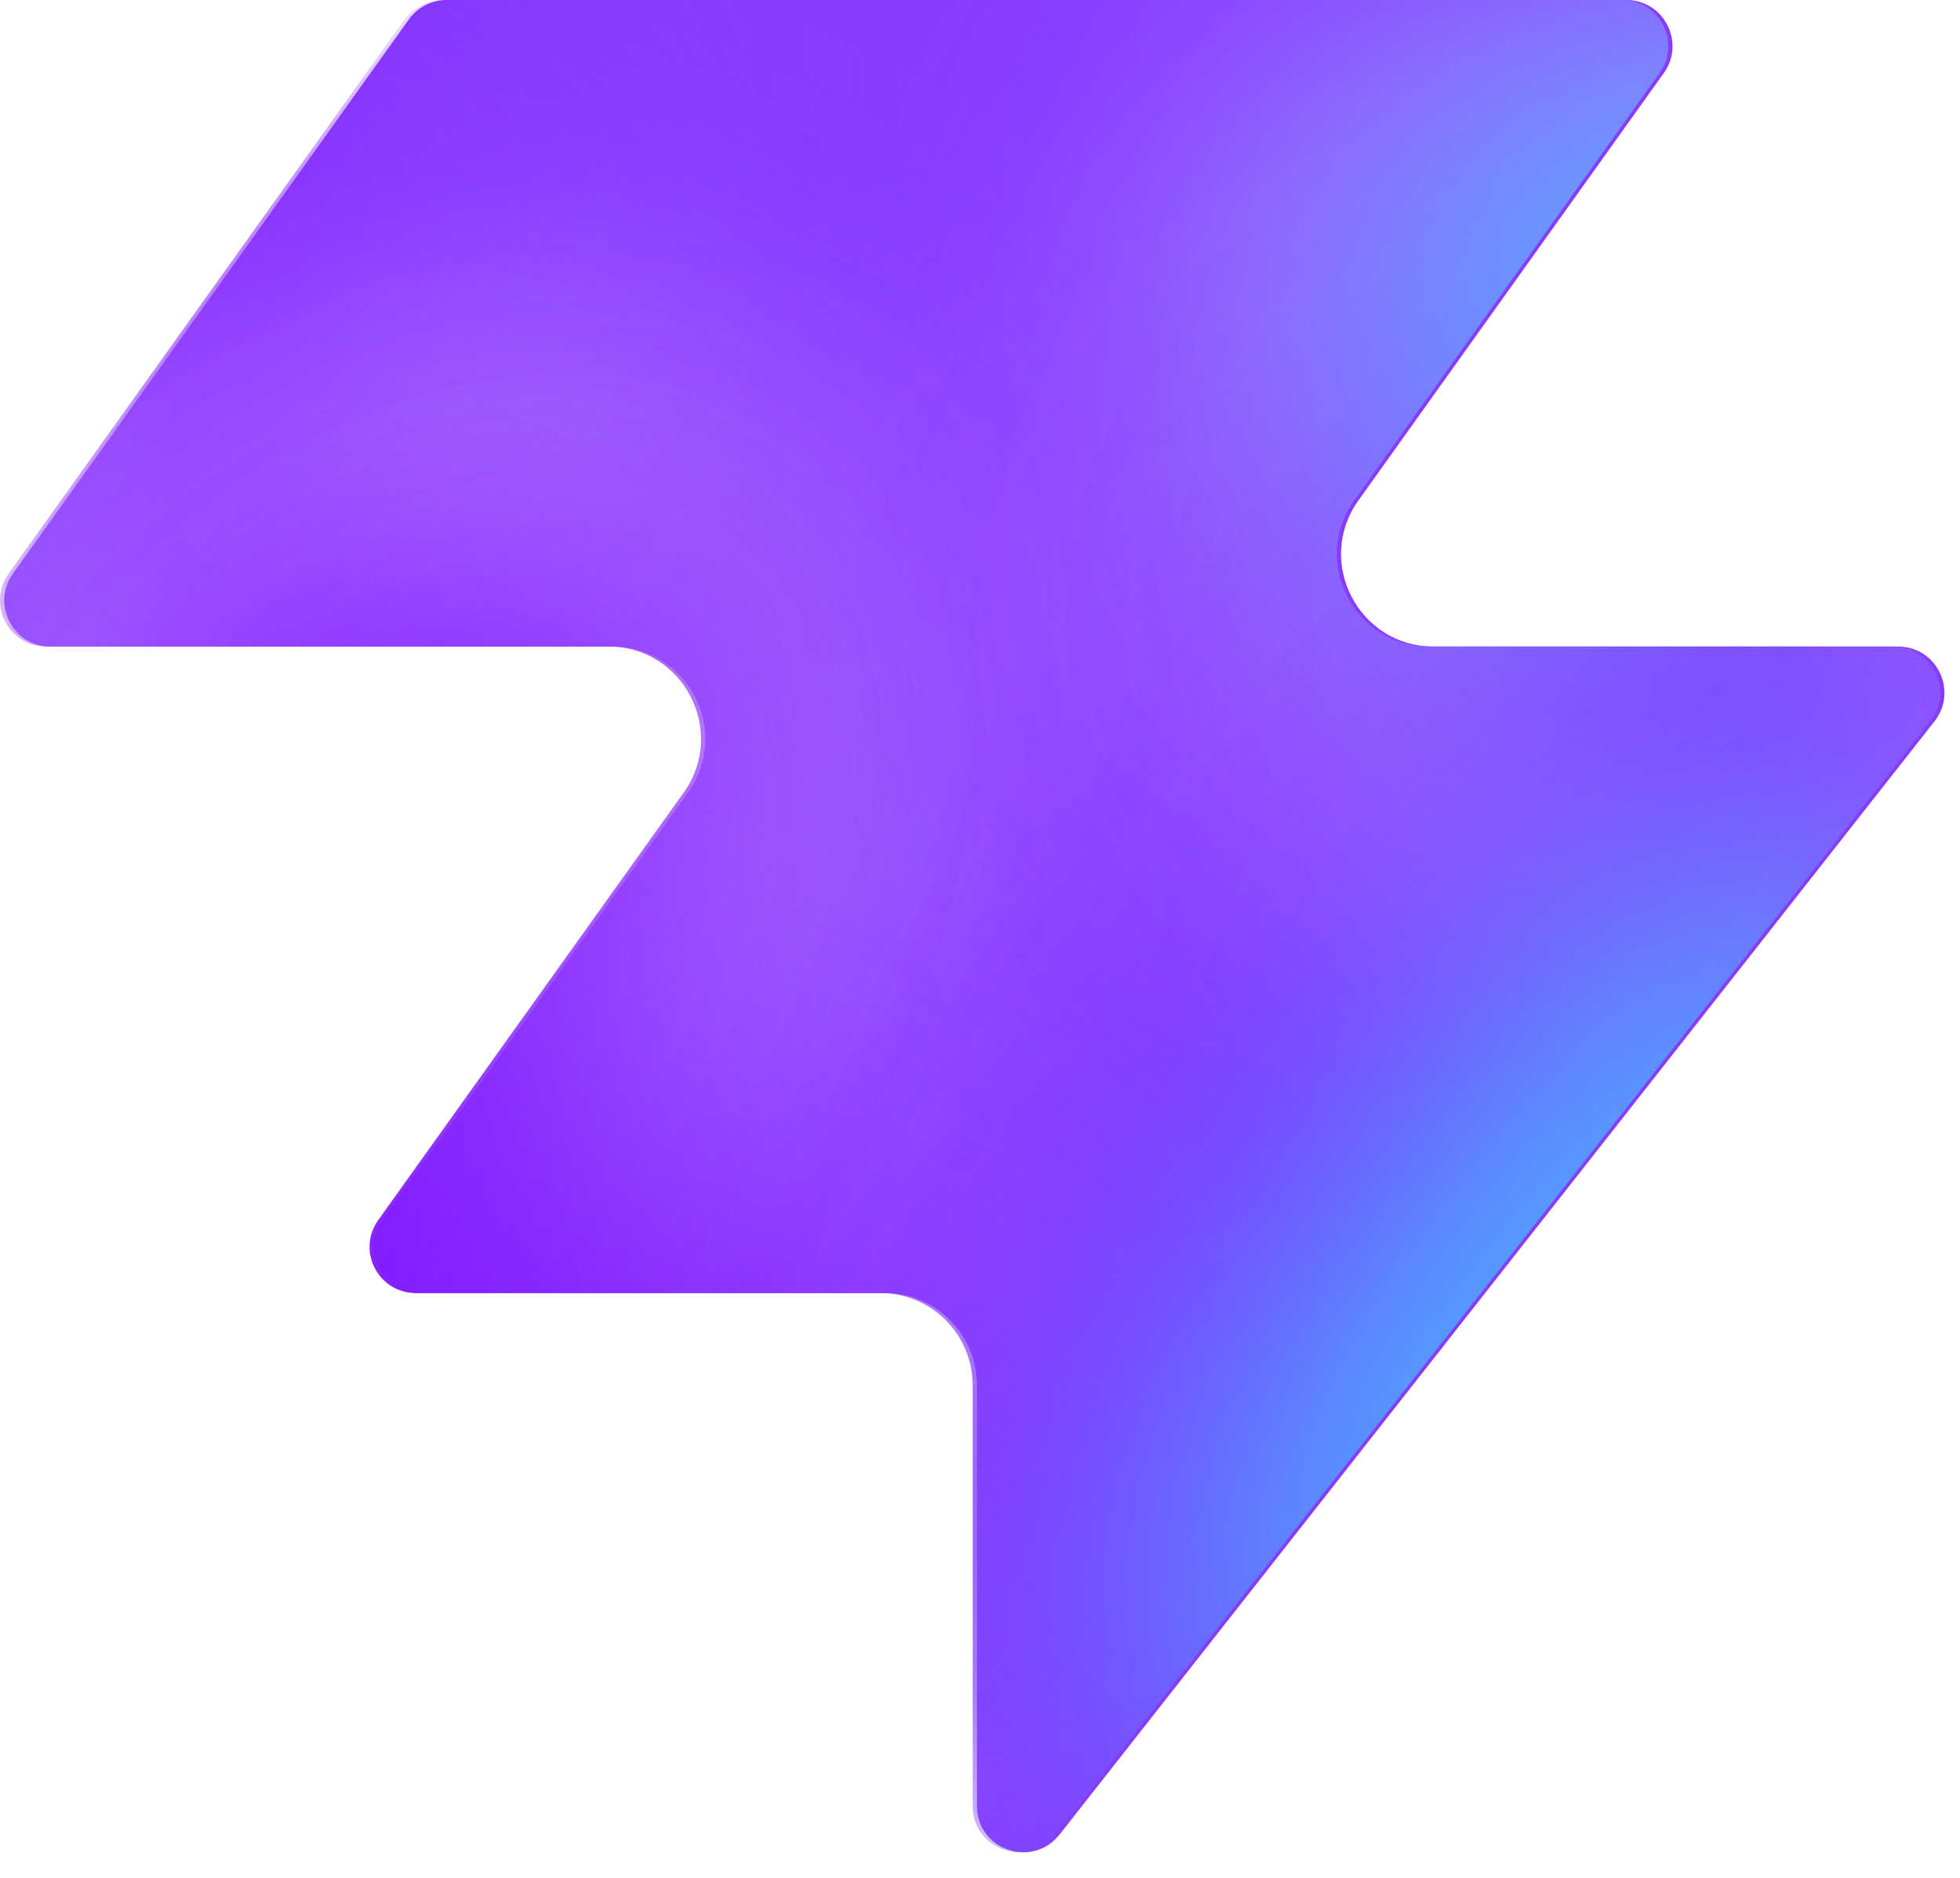
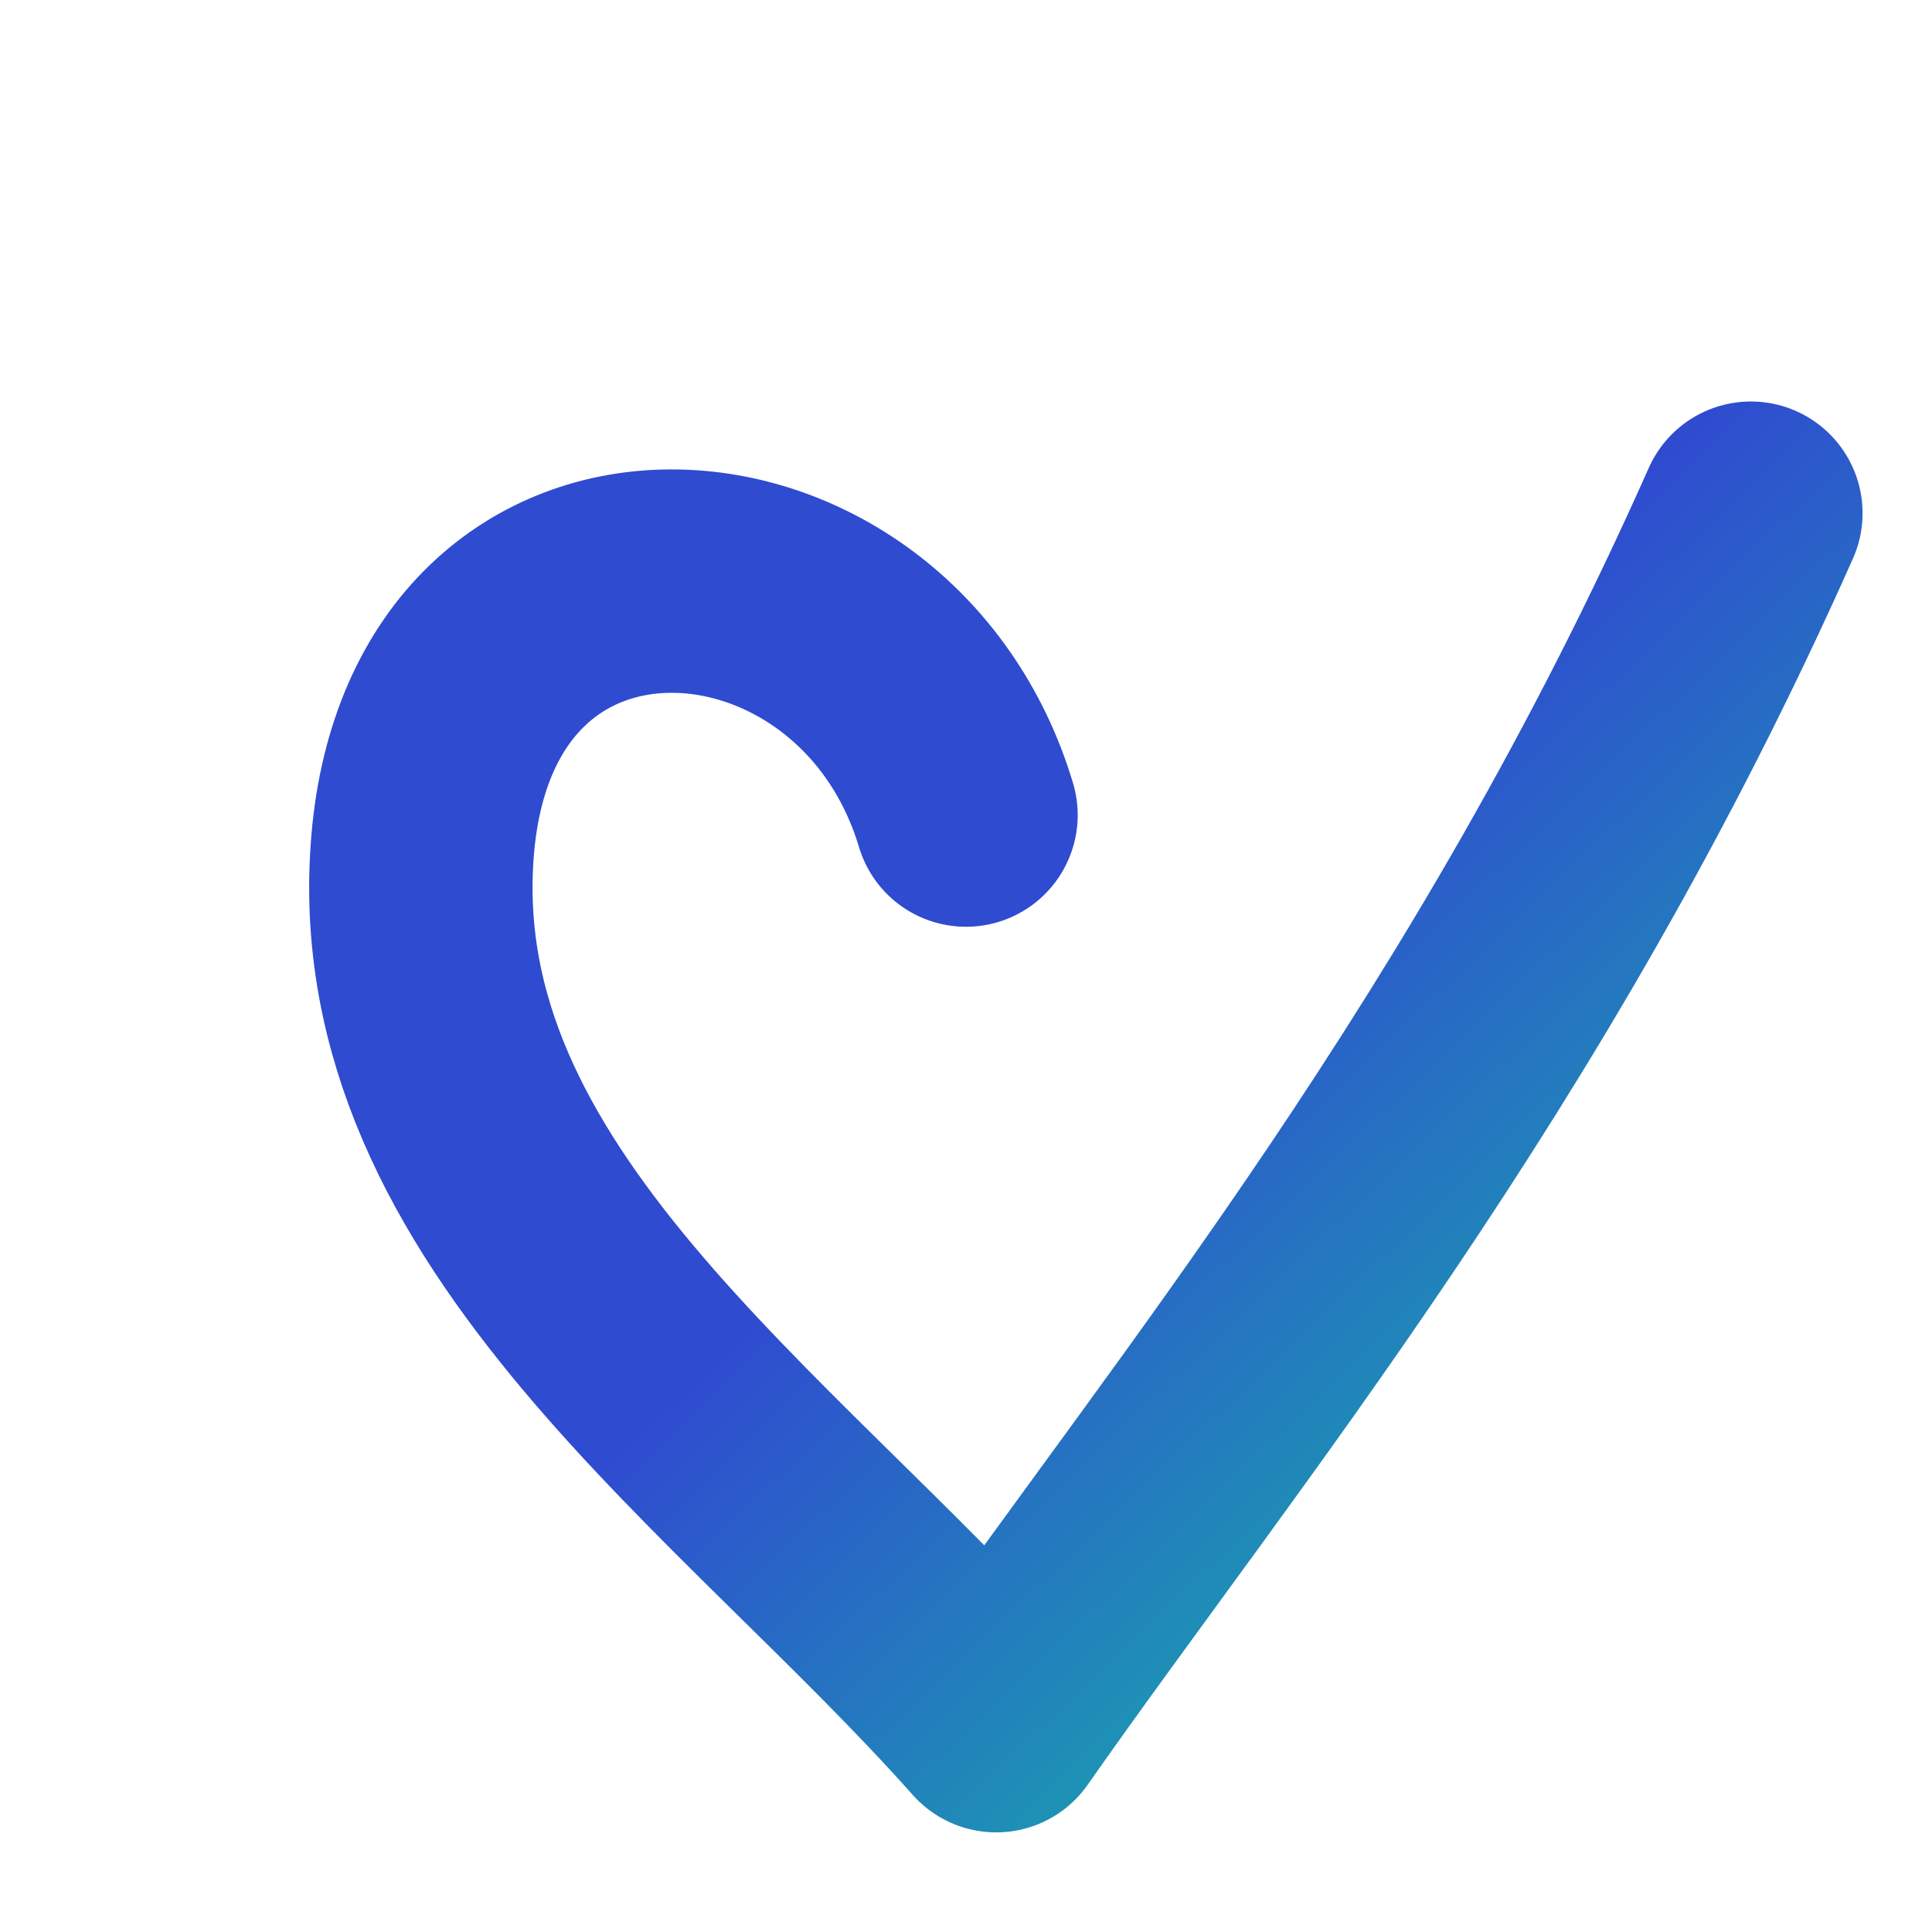
- <svg xmlns="http://www.w3.org/2000/svg" width="48" height="46" fill="none" viewBox="0 0 48 46">
-   <path fill="#863bff" d="M25.946 44.938c-.664.845-2.021.375-2.021-.698V33.937a2.26 2.26 0 0 0-2.262-2.262H10.287c-.92 0-1.456-1.04-.92-1.788l7.48-10.471c1.07-1.497 0-3.578-1.842-3.578H1.237c-.92 0-1.456-1.04-.92-1.788L10.013.474c.214-.297.556-.474.92-.474h28.894c.92 0 1.456 1.04.92 1.788l-7.48 10.471c-1.07 1.498 0 3.579 1.842 3.579h11.377c.943 0 1.473 1.088.89 1.83L25.947 44.94z" style="fill:#863bff;fill:color(display-p3 .525 .23 1);fill-opacity:1" />
-   <mask id="a" width="48" height="46" x="0" y="0" maskUnits="userSpaceOnUse" style="mask-type:alpha">
-     <path fill="#000" d="M25.842 44.938c-.664.844-2.021.375-2.021-.698V33.937a2.26 2.26 0 0 0-2.262-2.262H10.183c-.92 0-1.456-1.04-.92-1.788l7.48-10.471c1.07-1.498 0-3.579-1.842-3.579H1.133c-.92 0-1.456-1.04-.92-1.787L9.91.473c.214-.297.556-.474.92-.474h28.894c.92 0 1.456 1.04.92 1.788l-7.48 10.471c-1.07 1.498 0 3.578 1.842 3.578h11.377c.943 0 1.473 1.088.89 1.832L25.843 44.94z" style="fill:#000;fill-opacity:1" />
-   </mask>
-   <g mask="url(#a)">
-     <g filter="url(#b)">
-       <ellipse cx="5.508" cy="14.704" fill="#ede6ff" rx="5.508" ry="14.704" style="fill:#ede6ff;fill:color(display-p3 .927 .903 1);fill-opacity:1" transform="matrix(.00324 1 1 -.00324 -4.47 31.516)" />
-     </g>
-     <g filter="url(#c)">
-       <ellipse cx="10.399" cy="29.851" fill="#ede6ff" rx="10.399" ry="29.851" style="fill:#ede6ff;fill:color(display-p3 .927 .903 1);fill-opacity:1" transform="matrix(.00324 1 1 -.00324 -39.328 7.883)" />
-     </g>
-     <g filter="url(#d)">
-       <ellipse cx="5.508" cy="30.487" fill="#7e14ff" rx="5.508" ry="30.487" style="fill:#7e14ff;fill:color(display-p3 .492 .077 1);fill-opacity:1" transform="rotate(89.814 -25.913 -14.639)scale(1 -1)" />
-     </g>
-     <g filter="url(#e)">
-       <ellipse cx="5.508" cy="30.599" fill="#7e14ff" rx="5.508" ry="30.599" style="fill:#7e14ff;fill:color(display-p3 .492 .077 1);fill-opacity:1" transform="rotate(89.814 -32.644 -3.334)scale(1 -1)" />
-     </g>
-     <g filter="url(#f)">
-       <ellipse cx="5.508" cy="30.599" fill="#7e14ff" rx="5.508" ry="30.599" style="fill:#7e14ff;fill:color(display-p3 .492 .077 1);fill-opacity:1" transform="matrix(.00324 1 1 -.00324 -34.34 30.47)" />
-     </g>
-     <g filter="url(#g)">
-       <ellipse cx="14.072" cy="22.078" fill="#ede6ff" rx="14.072" ry="22.078" style="fill:#ede6ff;fill:color(display-p3 .927 .903 1);fill-opacity:1" transform="rotate(93.35 24.506 48.493)scale(-1 1)" />
-     </g>
-     <g filter="url(#h)">
-       <ellipse cx="3.47" cy="21.501" fill="#7e14ff" rx="3.47" ry="21.501" style="fill:#7e14ff;fill:color(display-p3 .492 .077 1);fill-opacity:1" transform="rotate(89.009 28.708 47.59)scale(-1 1)" />
-     </g>
-     <g filter="url(#i)">
-       <ellipse cx="3.47" cy="21.501" fill="#7e14ff" rx="3.47" ry="21.501" style="fill:#7e14ff;fill:color(display-p3 .492 .077 1);fill-opacity:1" transform="rotate(89.009 28.708 47.59)scale(-1 1)" />
-     </g>
-     <g filter="url(#j)">
-       <ellipse cx=".387" cy="8.972" fill="#7e14ff" rx="4.407" ry="29.108" style="fill:#7e14ff;fill:color(display-p3 .492 .077 1);fill-opacity:1" transform="rotate(39.51 .387 8.972)" />
-     </g>
-     <g filter="url(#k)">
-       <ellipse cx="47.523" cy="-6.092" fill="#7e14ff" rx="4.407" ry="29.108" style="fill:#7e14ff;fill:color(display-p3 .492 .077 1);fill-opacity:1" transform="rotate(37.892 47.523 -6.092)" />
-     </g>
-     <g filter="url(#l)">
-       <ellipse cx="41.412" cy="6.333" fill="#47bfff" rx="5.971" ry="9.665" style="fill:#47bfff;fill:color(display-p3 .28 .748 1);fill-opacity:1" transform="rotate(37.892 41.412 6.333)" />
-     </g>
-     <g filter="url(#m)">
-       <ellipse cx="-1.879" cy="38.332" fill="#7e14ff" rx="4.407" ry="29.108" style="fill:#7e14ff;fill:color(display-p3 .492 .077 1);fill-opacity:1" transform="rotate(37.892 -1.88 38.332)" />
-     </g>
-     <g filter="url(#n)">
-       <ellipse cx="-1.879" cy="38.332" fill="#7e14ff" rx="4.407" ry="29.108" style="fill:#7e14ff;fill:color(display-p3 .492 .077 1);fill-opacity:1" transform="rotate(37.892 -1.88 38.332)" />
-     </g>
-     <g filter="url(#o)">
-       <ellipse cx="35.651" cy="29.907" fill="#7e14ff" rx="4.407" ry="29.108" style="fill:#7e14ff;fill:color(display-p3 .492 .077 1);fill-opacity:1" transform="rotate(37.892 35.651 29.907)" />
-     </g>
-     <g filter="url(#p)">
-       <ellipse cx="38.418" cy="32.4" fill="#47bfff" rx="5.971" ry="15.297" style="fill:#47bfff;fill:color(display-p3 .28 .748 1);fill-opacity:1" transform="rotate(37.892 38.418 32.4)" />
-     </g>
-   </g>
+ <svg xmlns="http://www.w3.org/2000/svg" viewBox="0 0 64 64">
  <defs>
-     <filter id="b" width="60.045" height="41.654" x="-19.77" y="16.149" color-interpolation-filters="sRGB" filterUnits="userSpaceOnUse">
-       <feFlood flood-opacity="0" result="BackgroundImageFix" />
-       <feBlend in="SourceGraphic" in2="BackgroundImageFix" result="shape" />
-       <feGaussianBlur result="effect1_foregroundBlur_2002_17158" stdDeviation="7.659" />
-     </filter>
-     <filter id="c" width="90.34" height="51.437" x="-54.613" y="-7.533" color-interpolation-filters="sRGB" filterUnits="userSpaceOnUse">
-       <feFlood flood-opacity="0" result="BackgroundImageFix" />
-       <feBlend in="SourceGraphic" in2="BackgroundImageFix" result="shape" />
-       <feGaussianBlur result="effect1_foregroundBlur_2002_17158" stdDeviation="7.659" />
-     </filter>
-     <filter id="d" width="79.355" height="29.4" x="-49.64" y="2.03" color-interpolation-filters="sRGB" filterUnits="userSpaceOnUse">
-       <feFlood flood-opacity="0" result="BackgroundImageFix" />
-       <feBlend in="SourceGraphic" in2="BackgroundImageFix" result="shape" />
-       <feGaussianBlur result="effect1_foregroundBlur_2002_17158" stdDeviation="4.596" />
-     </filter>
-     <filter id="e" width="79.579" height="29.4" x="-45.045" y="20.029" color-interpolation-filters="sRGB" filterUnits="userSpaceOnUse">
-       <feFlood flood-opacity="0" result="BackgroundImageFix" />
-       <feBlend in="SourceGraphic" in2="BackgroundImageFix" result="shape" />
-       <feGaussianBlur result="effect1_foregroundBlur_2002_17158" stdDeviation="4.596" />
-     </filter>
-     <filter id="f" width="79.579" height="29.4" x="-43.513" y="21.178" color-interpolation-filters="sRGB" filterUnits="userSpaceOnUse">
-       <feFlood flood-opacity="0" result="BackgroundImageFix" />
-       <feBlend in="SourceGraphic" in2="BackgroundImageFix" result="shape" />
-       <feGaussianBlur result="effect1_foregroundBlur_2002_17158" stdDeviation="4.596" />
-     </filter>
-     <filter id="g" width="74.749" height="58.852" x="15.756" y="-17.901" color-interpolation-filters="sRGB" filterUnits="userSpaceOnUse">
-       <feFlood flood-opacity="0" result="BackgroundImageFix" />
-       <feBlend in="SourceGraphic" in2="BackgroundImageFix" result="shape" />
-       <feGaussianBlur result="effect1_foregroundBlur_2002_17158" stdDeviation="7.659" />
-     </filter>
-     <filter id="h" width="61.377" height="25.362" x="23.548" y="2.284" color-interpolation-filters="sRGB" filterUnits="userSpaceOnUse">
-       <feFlood flood-opacity="0" result="BackgroundImageFix" />
-       <feBlend in="SourceGraphic" in2="BackgroundImageFix" result="shape" />
-       <feGaussianBlur result="effect1_foregroundBlur_2002_17158" stdDeviation="4.596" />
-     </filter>
-     <filter id="i" width="61.377" height="25.362" x="23.548" y="2.284" color-interpolation-filters="sRGB" filterUnits="userSpaceOnUse">
-       <feFlood flood-opacity="0" result="BackgroundImageFix" />
-       <feBlend in="SourceGraphic" in2="BackgroundImageFix" result="shape" />
-       <feGaussianBlur result="effect1_foregroundBlur_2002_17158" stdDeviation="4.596" />
-     </filter>
-     <filter id="j" width="56.045" height="63.649" x="-27.636" y="-22.853" color-interpolation-filters="sRGB" filterUnits="userSpaceOnUse">
-       <feFlood flood-opacity="0" result="BackgroundImageFix" />
-       <feBlend in="SourceGraphic" in2="BackgroundImageFix" result="shape" />
-       <feGaussianBlur result="effect1_foregroundBlur_2002_17158" stdDeviation="4.596" />
-     </filter>
-     <filter id="k" width="54.814" height="64.646" x="20.116" y="-38.415" color-interpolation-filters="sRGB" filterUnits="userSpaceOnUse">
-       <feFlood flood-opacity="0" result="BackgroundImageFix" />
-       <feBlend in="SourceGraphic" in2="BackgroundImageFix" result="shape" />
-       <feGaussianBlur result="effect1_foregroundBlur_2002_17158" stdDeviation="4.596" />
-     </filter>
-     <filter id="l" width="33.541" height="35.313" x="24.641" y="-11.323" color-interpolation-filters="sRGB" filterUnits="userSpaceOnUse">
-       <feFlood flood-opacity="0" result="BackgroundImageFix" />
-       <feBlend in="SourceGraphic" in2="BackgroundImageFix" result="shape" />
-       <feGaussianBlur result="effect1_foregroundBlur_2002_17158" stdDeviation="4.596" />
-     </filter>
-     <filter id="m" width="54.814" height="64.646" x="-29.286" y="6.009" color-interpolation-filters="sRGB" filterUnits="userSpaceOnUse">
-       <feFlood flood-opacity="0" result="BackgroundImageFix" />
-       <feBlend in="SourceGraphic" in2="BackgroundImageFix" result="shape" />
-       <feGaussianBlur result="effect1_foregroundBlur_2002_17158" stdDeviation="4.596" />
-     </filter>
-     <filter id="n" width="54.814" height="64.646" x="-29.286" y="6.009" color-interpolation-filters="sRGB" filterUnits="userSpaceOnUse">
-       <feFlood flood-opacity="0" result="BackgroundImageFix" />
-       <feBlend in="SourceGraphic" in2="BackgroundImageFix" result="shape" />
-       <feGaussianBlur result="effect1_foregroundBlur_2002_17158" stdDeviation="4.596" />
-     </filter>
-     <filter id="o" width="54.814" height="64.646" x="8.244" y="-2.416" color-interpolation-filters="sRGB" filterUnits="userSpaceOnUse">
-       <feFlood flood-opacity="0" result="BackgroundImageFix" />
-       <feBlend in="SourceGraphic" in2="BackgroundImageFix" result="shape" />
-       <feGaussianBlur result="effect1_foregroundBlur_2002_17158" stdDeviation="4.596" />
-     </filter>
-     <filter id="p" width="39.409" height="43.623" x="18.713" y="10.588" color-interpolation-filters="sRGB" filterUnits="userSpaceOnUse">
-       <feFlood flood-opacity="0" result="BackgroundImageFix" />
-       <feBlend in="SourceGraphic" in2="BackgroundImageFix" result="shape" />
-       <feGaussianBlur result="effect1_foregroundBlur_2002_17158" stdDeviation="4.596" />
-     </filter>
+     <linearGradient id="g" x1="14" y1="14" x2="54" y2="56" gradientUnits="userSpaceOnUse">
+       <stop offset="0" stop-color="#2f4bd0" />
+       <stop offset="0.5" stop-color="#2f4bd0" />
+       <stop offset="1" stop-color="#14b8a6" />
+     </linearGradient>
  </defs>
+   <path d="M32 27 C29 17 15 16 14 28 C13 40 25 48 33 57 C40 47 50 35 58 17" fill="none" stroke="url(#g)" stroke-width="7.4" stroke-linecap="round" stroke-linejoin="round" />
</svg>
